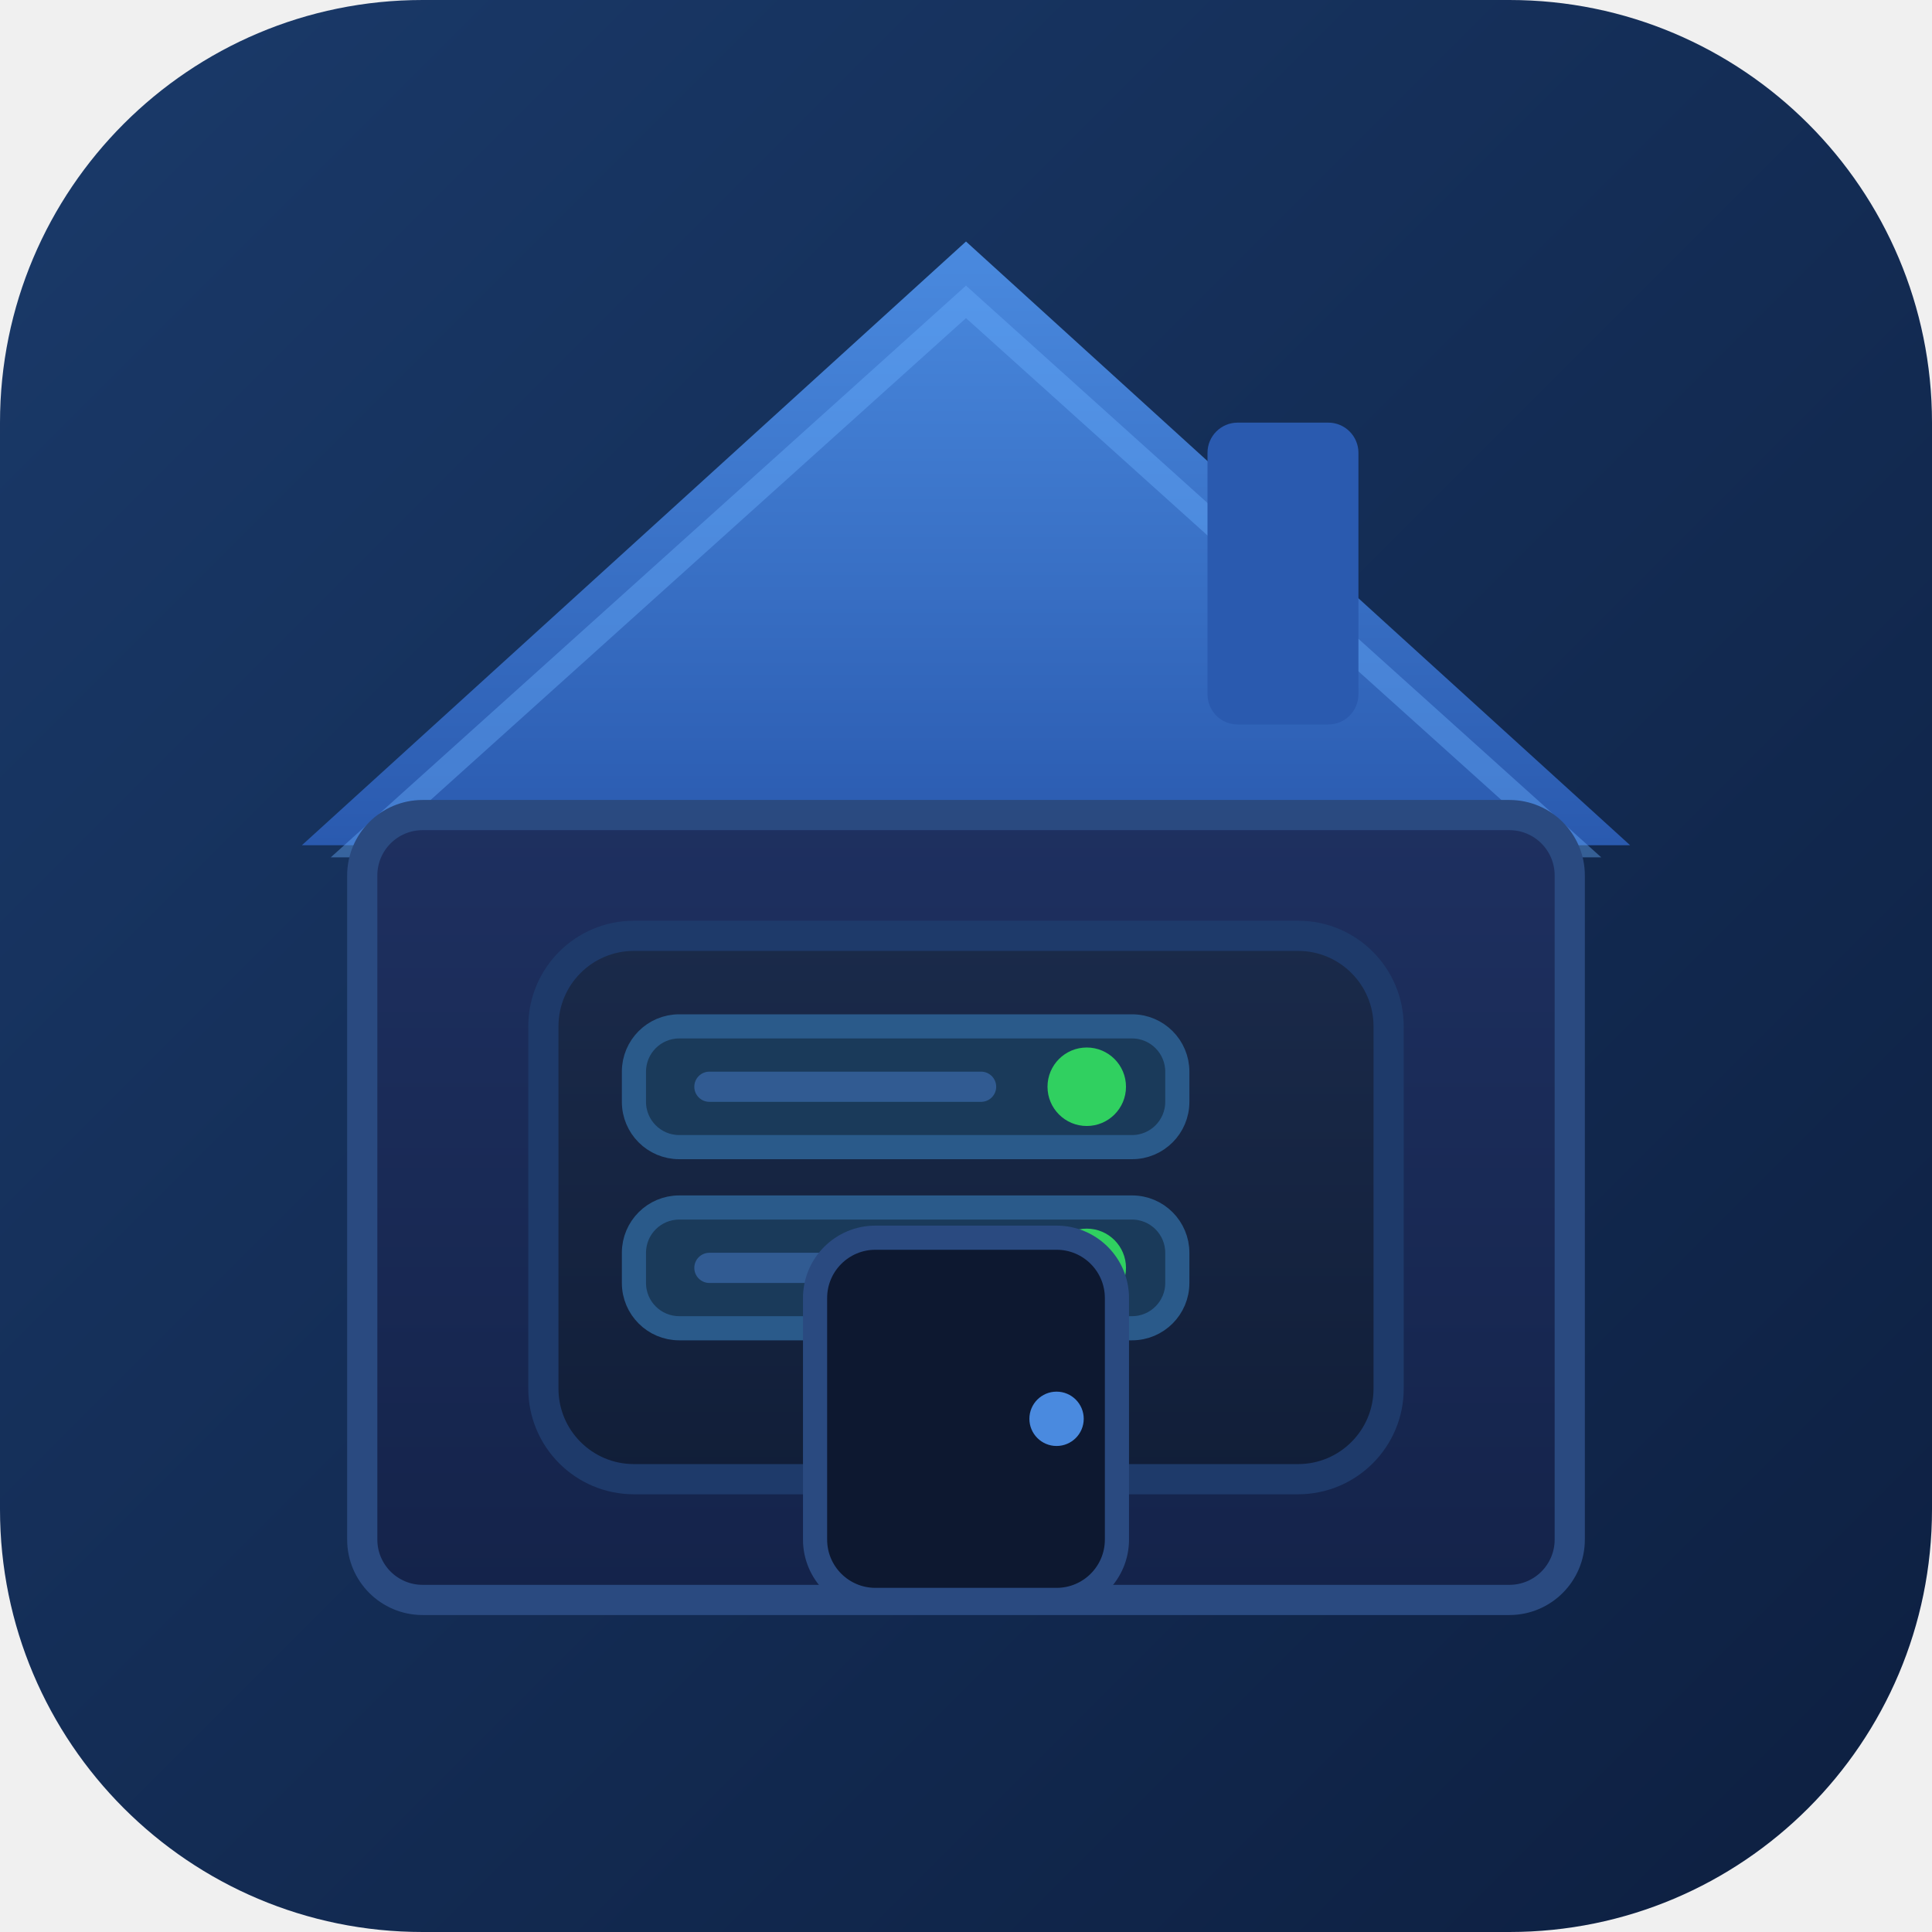
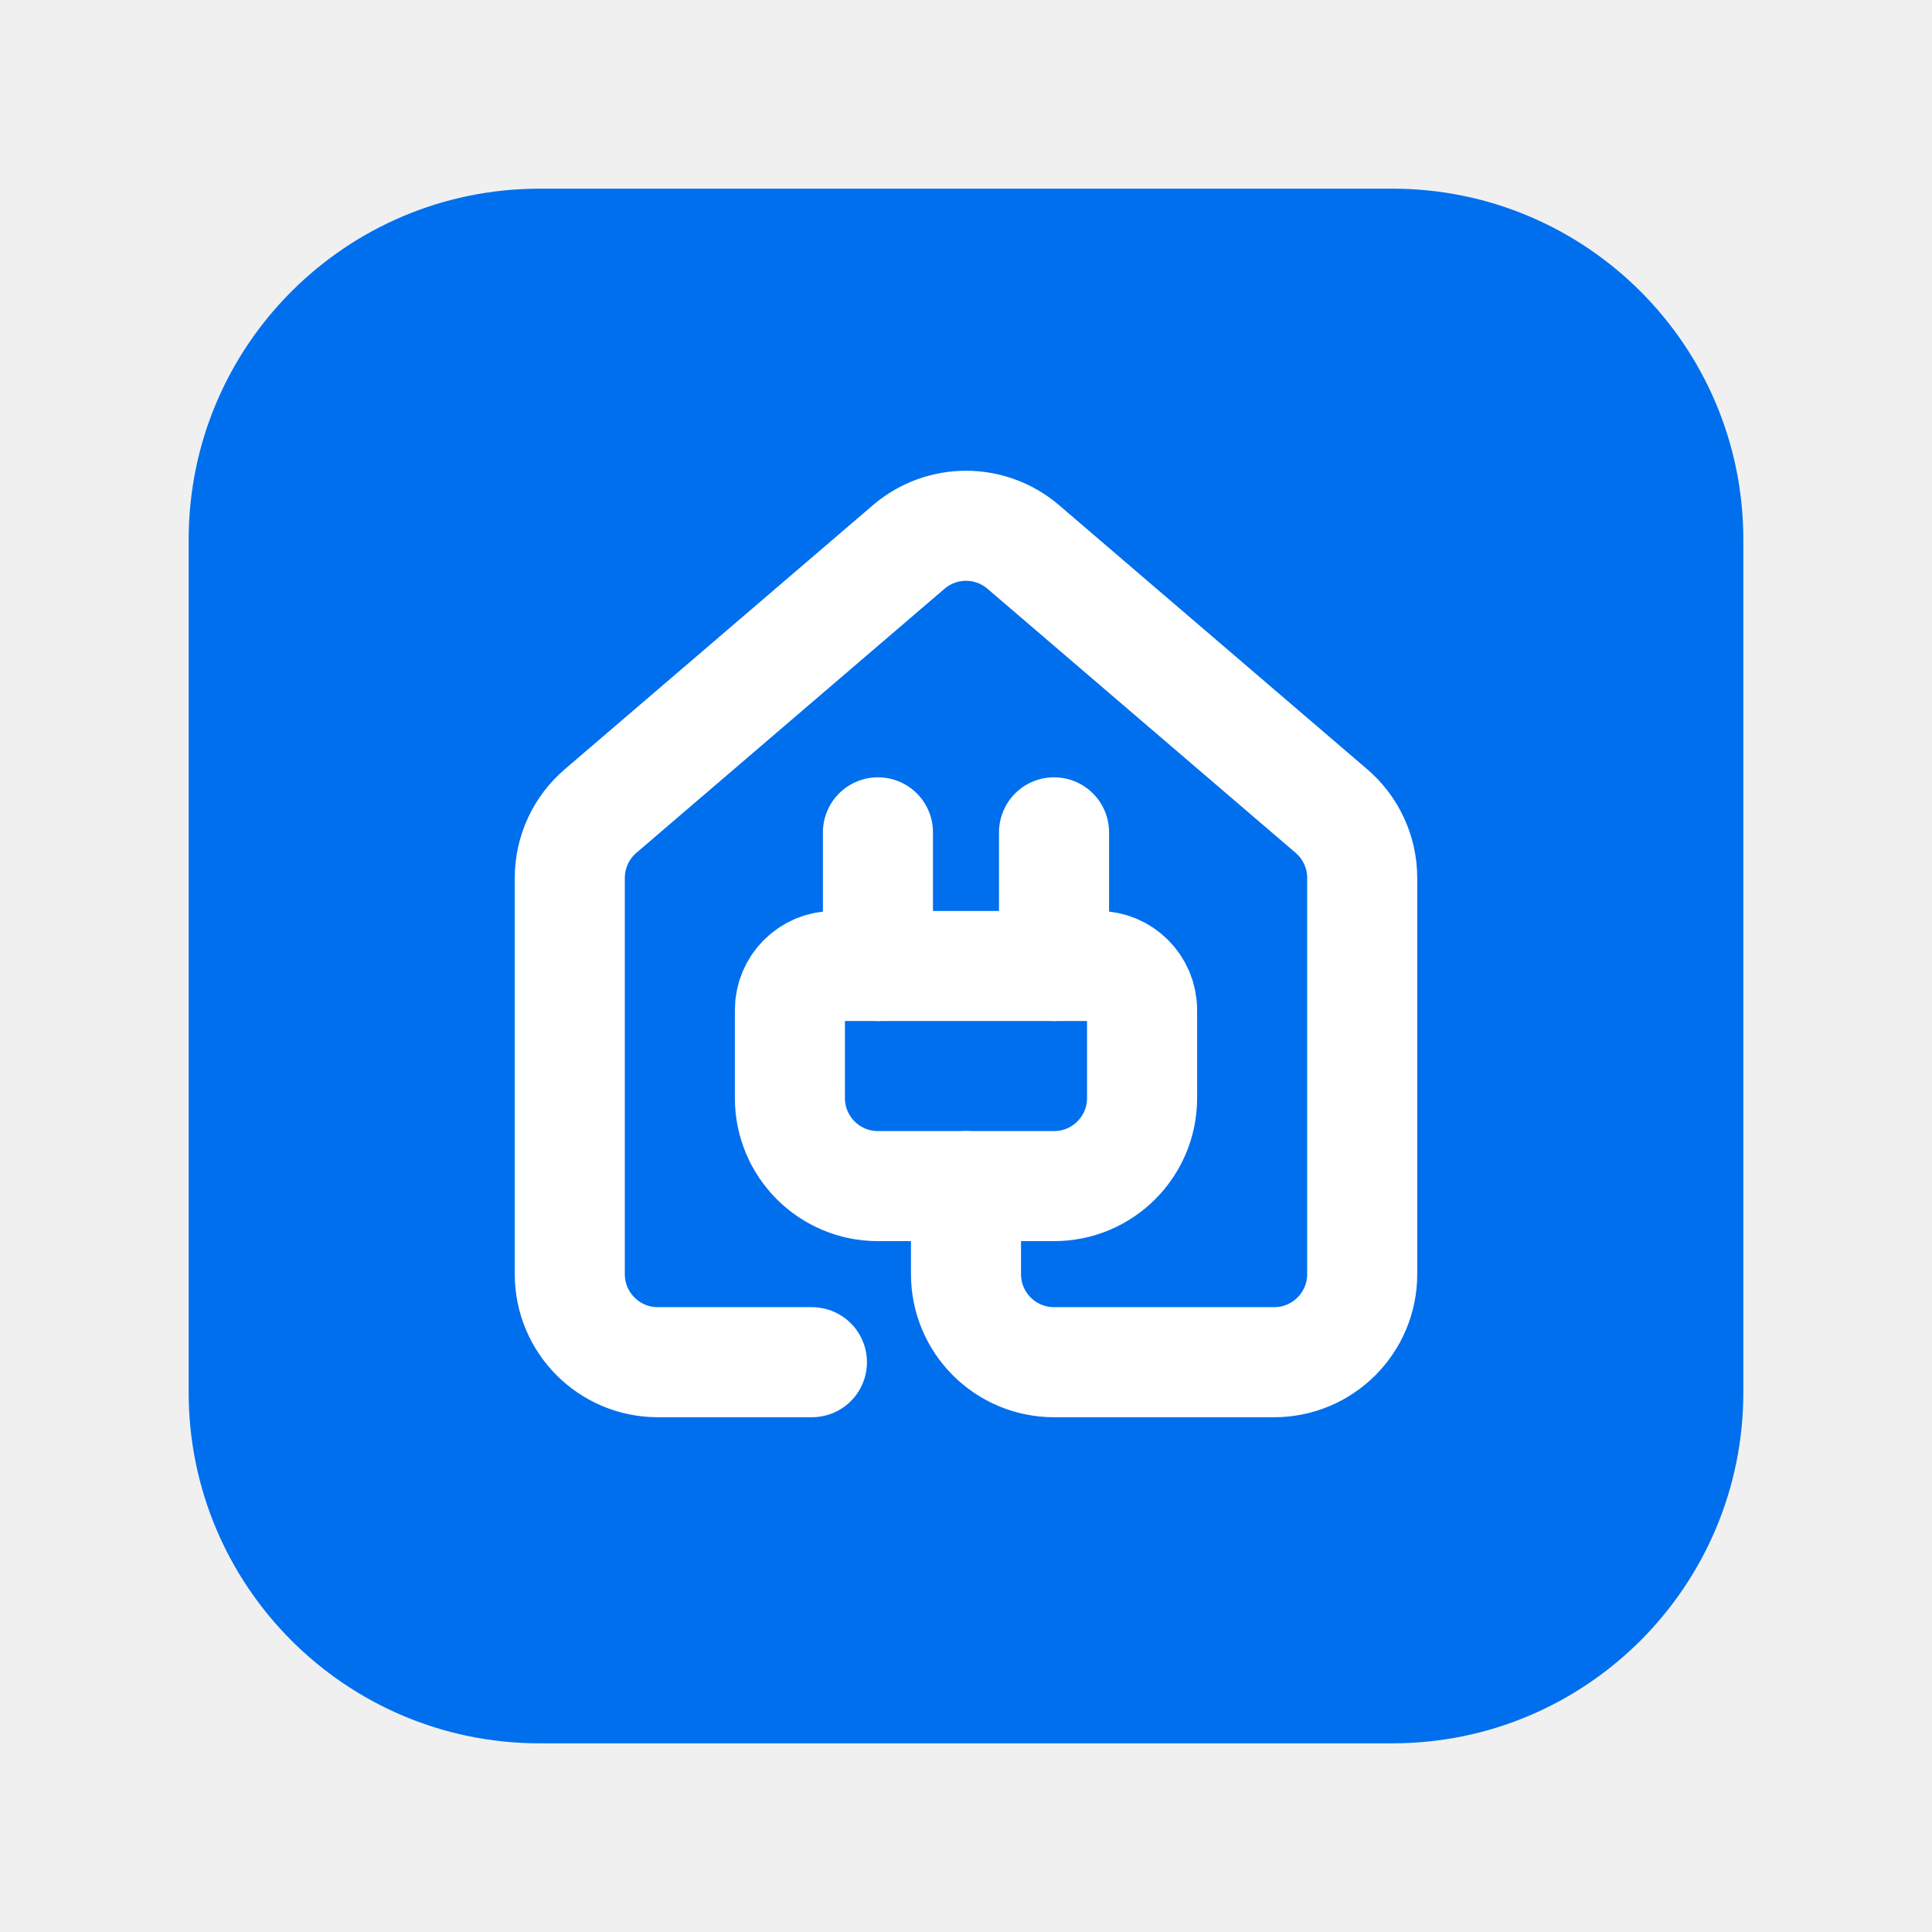
- <svg xmlns="http://www.w3.org/2000/svg" viewBox="0 0 64 64" width="64" height="64">
-   <defs>
-     <linearGradient id="bg" x1="0" y1="0" x2="1" y2="1">
-       <stop offset="0%" stop-color="#1a3a6a" />
-       <stop offset="100%" stop-color="#0d1f40" />
-     </linearGradient>
-     <linearGradient id="roof" x1="0" y1="0" x2="0" y2="1">
-       <stop offset="0%" stop-color="#4a8adf" />
-       <stop offset="100%" stop-color="#2a5aaf" />
-     </linearGradient>
-     <linearGradient id="wall" x1="0" y1="0" x2="0" y2="1">
-       <stop offset="0%" stop-color="#1e3060" />
-       <stop offset="100%" stop-color="#14234a" />
-     </linearGradient>
-     <linearGradient id="server" x1="0" y1="0" x2="0" y2="1">
-       <stop offset="0%" stop-color="#1a2a4a" />
-       <stop offset="100%" stop-color="#111e38" />
-     </linearGradient>
-   </defs>
-   <rect width="64" height="64" rx="14" fill="url(#bg)" />
-   <polygon points="32,8 54,28 10,28" fill="url(#roof)" />
-   <polygon points="32,10 52,28 12,28" fill="none" stroke="#6aaeff" stroke-width="0.8" opacity="0.4" />
-   <rect x="40" y="14" width="5" height="10" rx="1" fill="#2a5aaf" />
-   <rect x="12" y="27" width="40" height="26" rx="2" fill="url(#wall)" stroke="#2a4a80" stroke-width="1" />
-   <rect x="18" y="31" width="28" height="18" rx="3" fill="url(#server)" stroke="#1e3a6a" stroke-width="1" />
-   <rect x="21" y="34" width="18" height="4" rx="1.5" fill="#1a3a5a" stroke="#2a5a8a" stroke-width="0.8" />
-   <rect x="23" y="35.5" width="10" height="1" rx="0.5" fill="#3a6aaa" opacity="0.7" />
-   <circle cx="36" cy="36" r="1.3" fill="#30d060" />
-   <rect x="21" y="40" width="18" height="4" rx="1.5" fill="#1a3a5a" stroke="#2a5a8a" stroke-width="0.8" />
-   <rect x="23" y="41.5" width="8" height="1" rx="0.5" fill="#3a6aaa" opacity="0.7" />
-   <circle cx="36" cy="42" r="1.3" fill="#30d060" />
-   <rect x="27" y="41" width="10" height="12" rx="2" fill="#0d1830" stroke="#2a4a80" stroke-width="0.8" />
-   <circle cx="35" cy="47" r="0.9" fill="#4a8adf" />
+ <svg xmlns="http://www.w3.org/2000/svg" viewBox="0 0 1024 1024" width="1024" height="1024">
+   <rect x="100" y="100" width="824" height="824" rx="186" fill="#006FEE" />
+   <g transform="translate(232 232) scale(23.333)" fill="none" stroke="#FFFFFF" stroke-width="2.5" stroke-linecap="round" stroke-linejoin="round">
+     <path d="M10 12V8.964" />
+     <path d="M14 12V8.964" />
+     <path d="M15 12a1 1 0 0 1 1 1v2a2 2 0 0 1-2 2h-4a2 2 0 0 1-2-2v-2a1 1 0 0 1 1-1z" />
+     <path d="M8.5 21H5a2 2 0 0 1-2-2v-9a2 2 0 0 1 .709-1.528l7-5.999a2 2 0 0 1 2.582 0l7 5.999A2 2 0 0 1 21 10v9a2 2 0 0 1-2 2h-5a2 2 0 0 1-2-2v-2" />
+   </g>
</svg>
